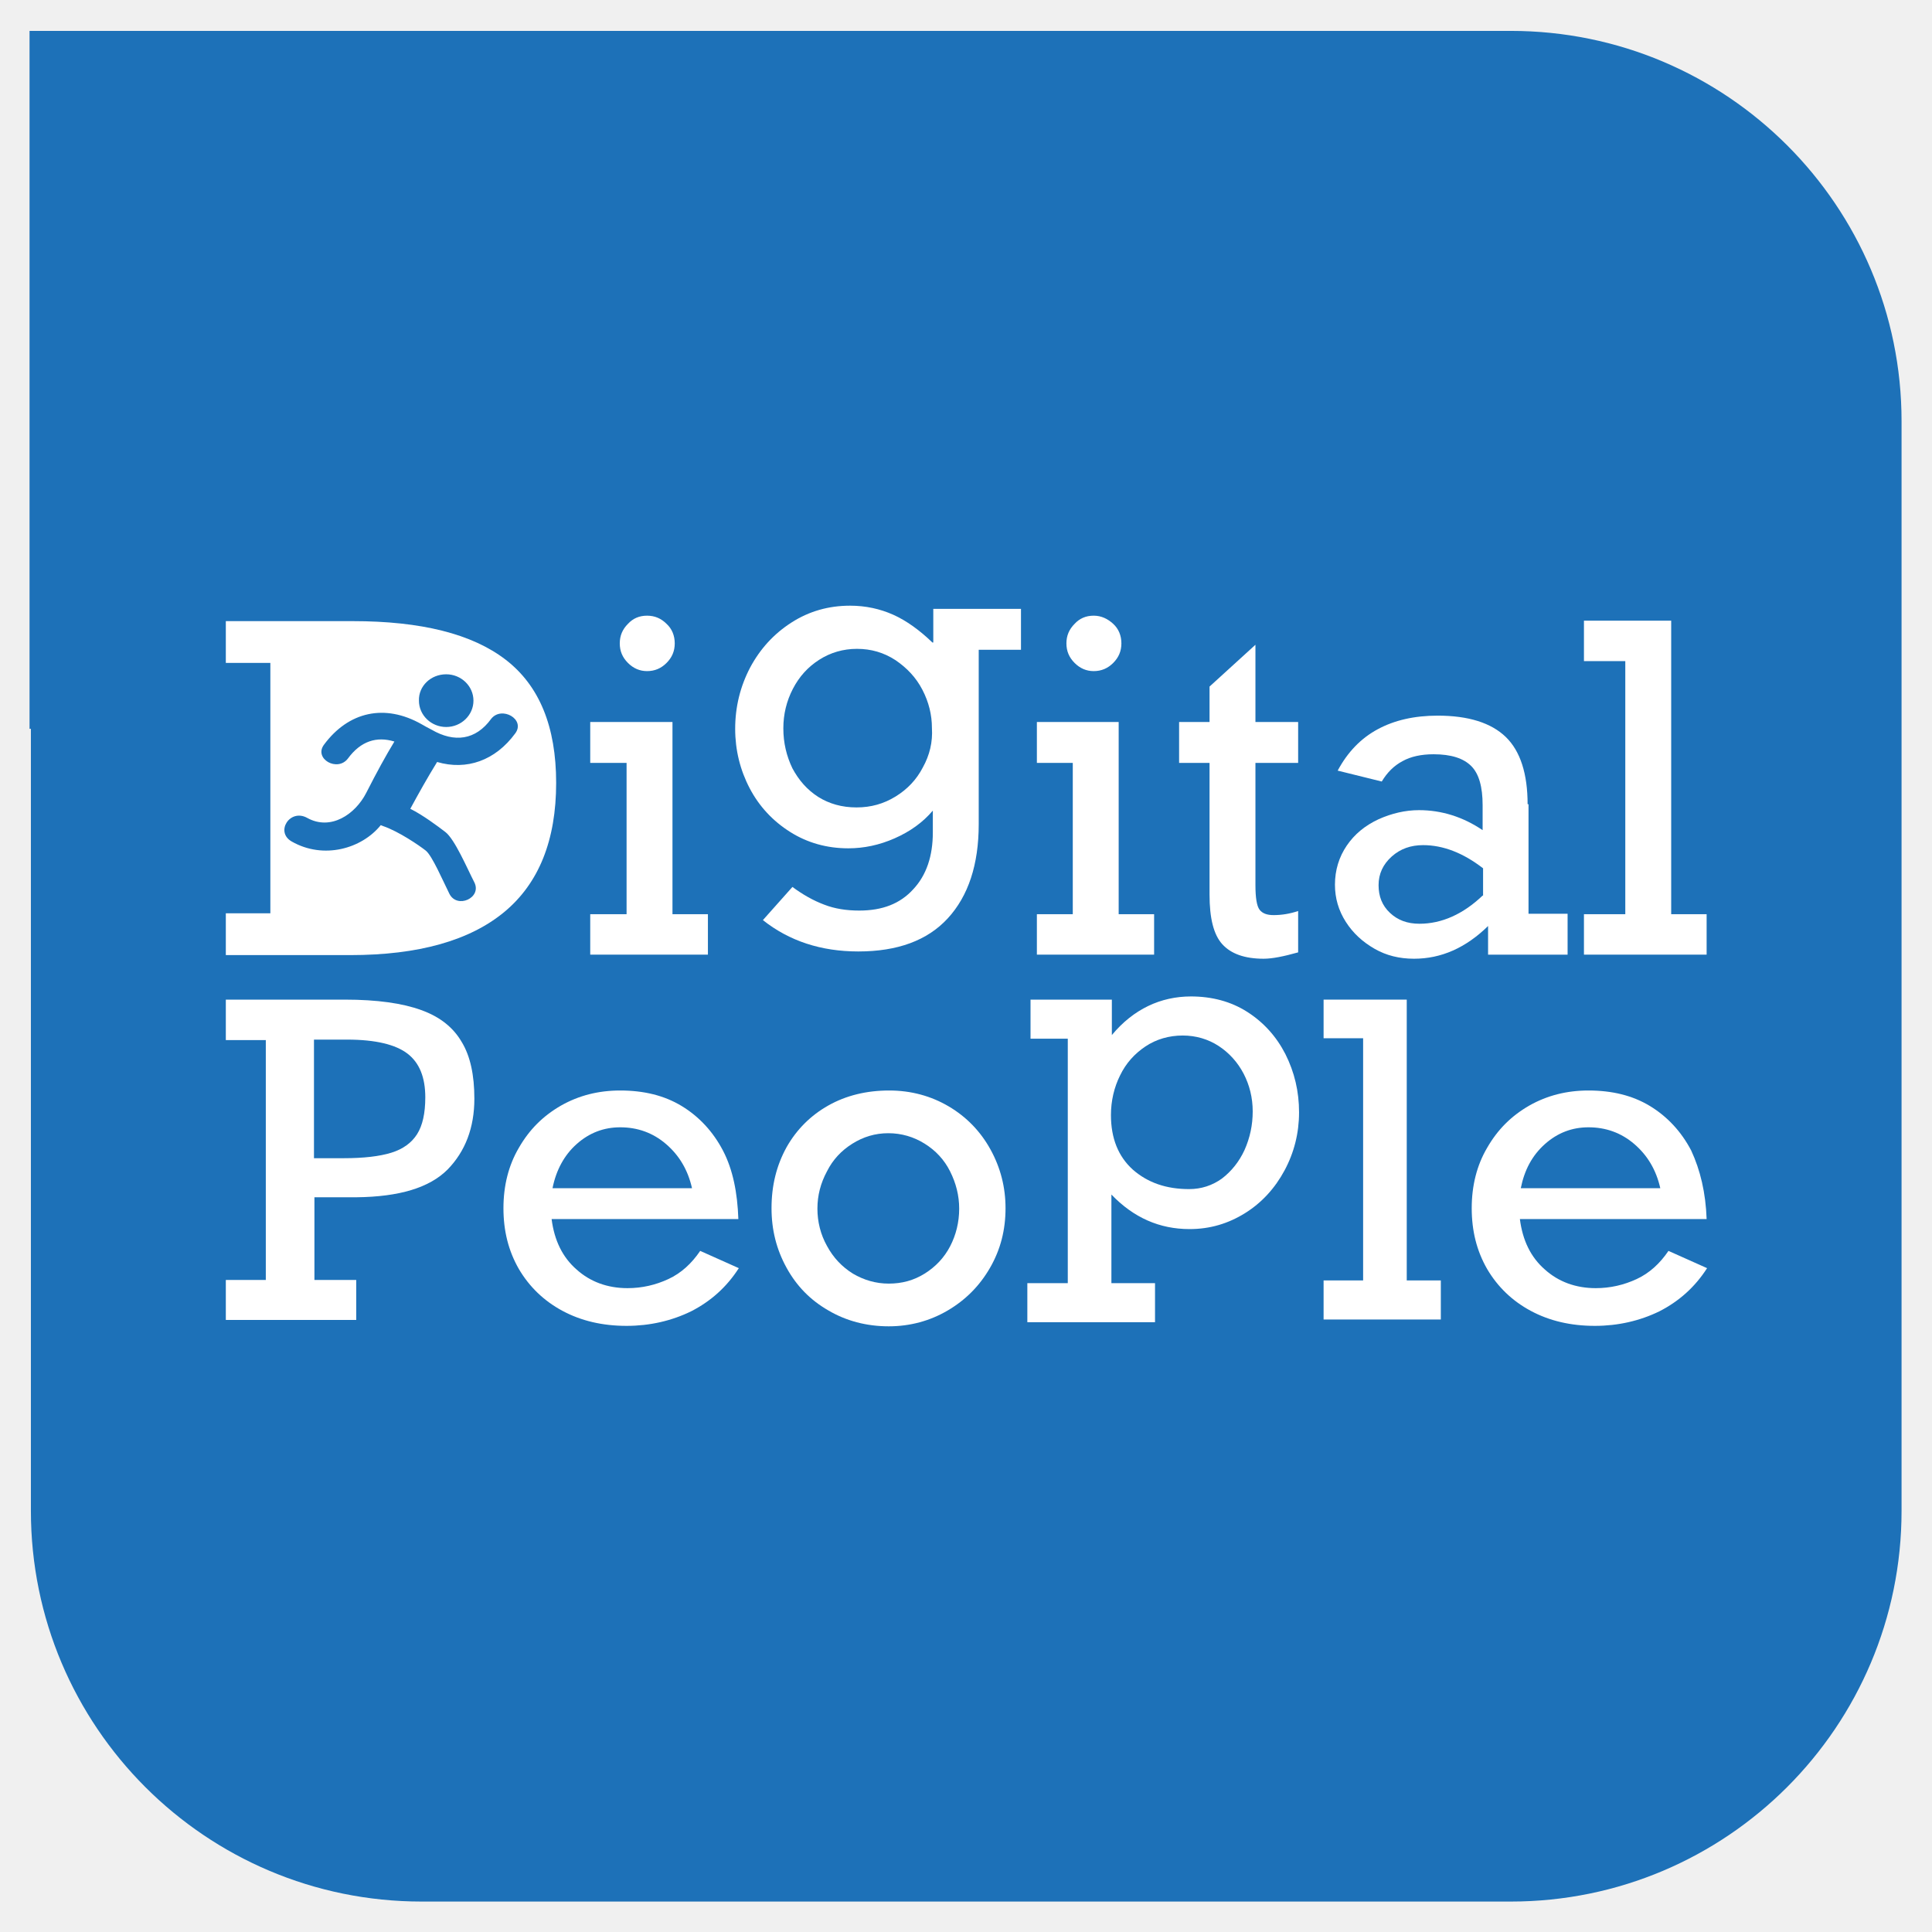
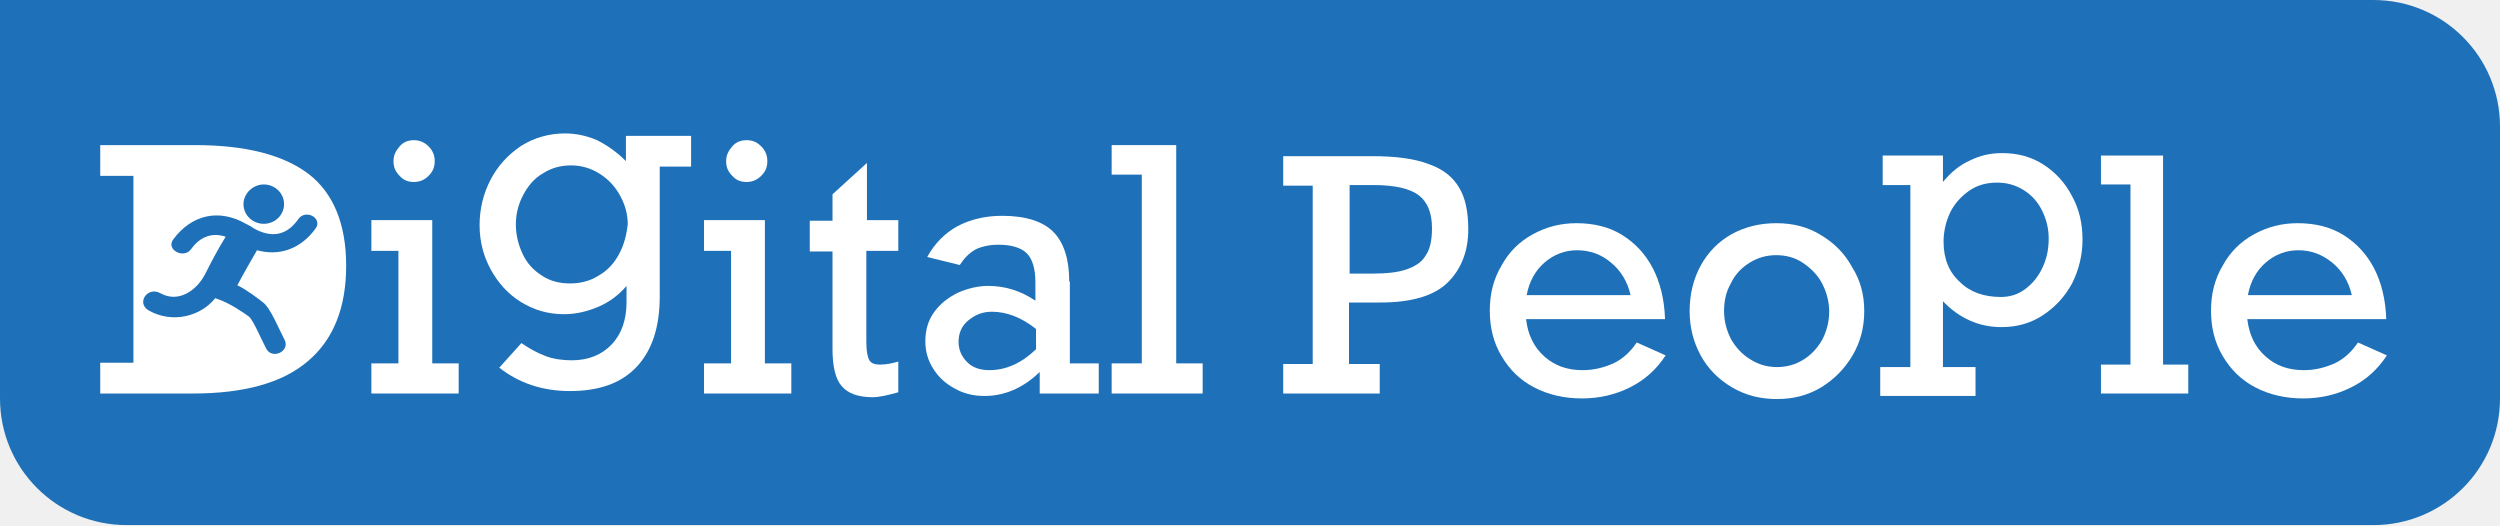
- <svg xmlns="http://www.w3.org/2000/svg" version="1.1" id="Layer_1" x="0px" y="0px" viewBox="0 0 425.2 425.2" style="enable-background:new 0 0 425.2 425.2;" xml:space="preserve">
-   <style type="text/css">
- 	.st0{fill:#1D71B8;}
- 	.st1{fill:#FFFFFF;}
- </style>
-   <path class="st0" d="M332.5,6.8H147.6H92.8H6.5v153.6h0.3v172.1c0,47.5,38.5,86,86,86h239.7c47.5,0,86-38.5,86-86V92.7  C418.5,45.3,380,6.8,332.5,6.8z" />
+ <svg xmlns="http://www.w3.org/2000/svg" version="1.1" id="Layer_1" x="0px" y="0px" viewBox="0 0 406.6 85.4" enable-background="new 0 0 406.6 85.4" xml:space="preserve">
  <g>
-     <path class="st1" d="M104.4,241.8c0,6.4-2,11.6-5.9,15.6c-4,4-10.6,6-20.1,6.1h-9.2v18.2h9.2v8.8H49.7v-8.8h8.8v-52.8h-8.8V220   h26.2c7.1,0,12.7,0.8,16.8,2.3c4.2,1.5,7.1,3.9,8.9,7C103.5,232.4,104.4,236.6,104.4,241.8z M93.6,241.5c0-4.4-1.3-7.6-3.9-9.6   c-2.6-2-7-3.1-13.3-3.1h-7.3v26.1h6.6c4.3,0,7.8-0.4,10.4-1.2c2.6-0.8,4.5-2.2,5.7-4.1C93,247.7,93.6,245,93.6,241.5z" />
-     <path class="st1" d="M162.5,268.3h-41.1c0.6,4.7,2.4,8.4,5.5,11.1c3,2.7,6.8,4.1,11.2,4.1c3.2,0,6.2-0.7,9-2c2.8-1.3,5.1-3.4,7-6.2   l8.5,3.8c-2.7,4.2-6.2,7.3-10.5,9.5c-4.3,2.1-9.1,3.2-14.2,3.2c-5.3,0-10-1.1-14.1-3.3c-4.1-2.2-7.3-5.3-9.6-9.2   c-2.3-4-3.4-8.4-3.4-13.4c0-4.9,1.1-9.4,3.4-13.3c2.3-4,5.3-7,9.3-9.3c3.9-2.2,8.2-3.3,13-3.3c5.2,0,9.7,1.1,13.5,3.4   c3.8,2.3,6.9,5.6,9.1,9.8S162.3,262.5,162.5,268.3z M136.5,248.1c-3.6,0-6.8,1.2-9.6,3.7c-2.7,2.4-4.5,5.7-5.3,9.7h30.7   c-0.9-4-2.8-7.2-5.7-9.7C143.7,249.3,140.3,248.1,136.5,248.1z" />
-     <path class="st1" d="M221.3,265.9c0,4.8-1.1,9.1-3.4,13.1c-2.3,4-5.4,7.1-9.3,9.4c-3.9,2.3-8.3,3.5-13,3.5c-4.9,0-9.4-1.2-13.3-3.5   c-4-2.3-7-5.4-9.2-9.4c-2.2-4-3.3-8.3-3.3-13.1c0-5,1.1-9.4,3.3-13.4c2.2-3.9,5.3-7,9.2-9.2c3.9-2.2,8.4-3.3,13.4-3.3   c4.8,0,9.2,1.2,13.1,3.5c3.9,2.3,7,5.5,9.2,9.5C220.2,257,221.3,261.3,221.3,265.9z M195.6,282.5c2.9,0,5.5-0.7,7.9-2.2   c2.4-1.5,4.3-3.5,5.6-6c1.3-2.5,2-5.3,2-8.3c0-2.9-0.7-5.6-2-8.2s-3.2-4.6-5.6-6.1s-5.1-2.3-8-2.3c-2.9,0-5.5,0.8-7.9,2.3   c-2.4,1.5-4.3,3.5-5.6,6.1c-1.4,2.6-2.1,5.3-2.1,8.2c0,2.9,0.7,5.7,2.1,8.2c1.4,2.6,3.3,4.6,5.7,6.1   C190.1,281.7,192.7,282.5,195.6,282.5z" />
-     <path class="st1" d="M285.9,244.8c0,4.6-1.1,8.9-3.2,12.8s-5,7.1-8.7,9.4c-3.7,2.3-7.7,3.5-12.2,3.5c-6.6,0-12.3-2.5-17.2-7.6v19.5   h9.6v8.6h-28.1v-8.6h8.9v-53.8h-8.2V220h17.9v7.8c2.4-2.9,5.1-5,8-6.4c2.9-1.4,6.1-2.1,9.4-2.1c4.6,0,8.8,1.1,12.4,3.4   c3.6,2.3,6.4,5.4,8.4,9.3C284.9,236,285.9,240.2,285.9,244.8z M261.7,261.7c2.7,0,5.1-0.8,7.2-2.3c2.1-1.6,3.8-3.7,5-6.3   c1.2-2.7,1.8-5.5,1.8-8.5c0-3-0.7-5.8-2-8.3c-1.3-2.5-3.2-4.6-5.5-6.1c-2.3-1.5-5-2.3-7.9-2.3c-3,0-5.8,0.8-8.2,2.4   c-2.4,1.6-4.3,3.7-5.6,6.4c-1.3,2.6-2,5.6-2,8.7c0,5.1,1.6,9.1,4.8,12C252.6,260.3,256.7,261.7,261.7,261.7z" />
-     <path class="st1" d="M317.1,281.8v8.6h-25.8v-8.6h8.7v-53.3h-8.7V220h18.3v61.8H317.1z" />
-     <path class="st1" d="M375.6,268.3h-41.1c0.6,4.7,2.4,8.4,5.5,11.1c3,2.7,6.8,4.1,11.2,4.1c3.2,0,6.2-0.7,9-2c2.8-1.3,5.1-3.4,7-6.2   l8.5,3.8c-2.7,4.2-6.2,7.3-10.5,9.5c-4.3,2.1-9.1,3.2-14.2,3.2c-5.3,0-10-1.1-14.1-3.3c-4.1-2.2-7.3-5.3-9.6-9.2   c-2.3-4-3.4-8.4-3.4-13.4c0-4.9,1.1-9.4,3.4-13.3c2.3-4,5.3-7,9.3-9.3c3.9-2.2,8.2-3.3,13-3.3c5.2,0,9.7,1.1,13.5,3.4   c3.8,2.3,6.9,5.6,9.1,9.8C374.2,257.5,375.4,262.5,375.6,268.3z M349.6,248.1c-3.6,0-6.8,1.2-9.6,3.7s-4.5,5.7-5.3,9.7h30.7   c-0.9-4-2.8-7.2-5.7-9.7C356.8,249.3,353.4,248.1,349.6,248.1z" />
-   </g>
-   <g>
-     <path class="st1" d="M142.4,147.7c1.7,0,3.1-0.6,4.3-1.8c1.2-1.2,1.8-2.6,1.8-4.3c0-1.7-0.6-3.2-1.8-4.3c-1.2-1.2-2.6-1.8-4.3-1.8   c-1.7,0-3.1,0.6-4.2,1.8c-1.2,1.2-1.8,2.6-1.8,4.3c0,1.7,0.6,3.1,1.8,4.3C139.4,147.1,140.8,147.7,142.4,147.7z" />
-     <polygon class="st1" points="148,158.9 129.9,158.9 129.9,167.9 137.9,167.9 137.9,201.2 129.9,201.2 129.9,210.1 155.8,210.1    155.8,201.2 148,201.2  " />
-     <path class="st1" d="M205.2,141.4c-2.8-2.7-5.7-4.8-8.6-6.1c-2.9-1.3-6.1-2-9.5-2c-4.7,0-9,1.2-12.9,3.7c-3.9,2.5-6.9,5.8-9.1,9.9   c-2.2,4.2-3.3,8.7-3.3,13.5c0,4.7,1.1,9.1,3.2,13.1c2.1,4,5.1,7.2,8.9,9.6c3.8,2.4,8.1,3.6,12.8,3.6c3.4,0,6.8-0.7,10.2-2.2   c3.4-1.5,6.2-3.5,8.4-6.1v4.8c0,5.2-1.4,9.4-4.3,12.5c-2.9,3.2-6.8,4.7-11.9,4.7c-2.8,0-5.4-0.4-7.7-1.3c-2.4-0.9-4.7-2.2-7-3.9   l-6.5,7.3c5.8,4.6,12.8,6.9,21,6.9c8.6,0,15.2-2.4,19.7-7.3c4.5-4.9,6.8-11.8,6.8-20.7V143h9.3v-9h-19.3V141.4z M203.1,168.9   c-1.4,2.7-3.4,4.8-6,6.4c-2.6,1.6-5.4,2.4-8.6,2.4c-3.2,0-6-0.8-8.4-2.3c-2.5-1.6-4.3-3.7-5.7-6.3c-1.3-2.7-2-5.6-2-8.8   c0-3.1,0.7-6,2.1-8.7c1.4-2.7,3.3-4.8,5.8-6.4c2.5-1.6,5.3-2.4,8.3-2.4c3.1,0,5.9,0.8,8.5,2.5c2.5,1.7,4.5,3.8,5.9,6.5   c1.4,2.7,2.1,5.5,2.1,8.4C205.3,163.3,204.6,166.2,203.1,168.9z" />
-     <polygon class="st1" points="246.2,158.9 228.2,158.9 228.2,167.9 236.1,167.9 236.1,201.2 228.2,201.2 228.2,210.1 254,210.1    254,201.2 246.2,201.2  " />
-     <path class="st1" d="M240.7,147.7c1.7,0,3.1-0.6,4.3-1.8c1.2-1.2,1.8-2.6,1.8-4.3c0-1.7-0.6-3.2-1.8-4.3s-2.6-1.8-4.3-1.8   c-1.7,0-3.1,0.6-4.2,1.8c-1.2,1.2-1.8,2.6-1.8,4.3c0,1.7,0.6,3.1,1.8,4.3C237.7,147.1,239.1,147.7,240.7,147.7z" />
-     <path class="st1" d="M276.3,141.9l-10.1,9.2v7.8h-6.7v9h6.7v29c0,5.2,0.9,8.8,2.8,10.9c1.9,2.1,4.9,3.2,9.1,3.2   c1.9,0,4.4-0.5,7.6-1.4v-9.1c-1.8,0.6-3.6,0.9-5.4,0.9c-1.5,0-2.5-0.4-3.1-1.2c-0.6-0.8-0.9-2.6-0.9-5.4v-26.9h9.4v-9h-9.4V141.9z" />
-     <path class="st1" d="M336.2,177c0-6.7-1.6-11.7-4.8-14.8c-3.2-3.1-8.2-4.7-15-4.7c-5.1,0-9.5,1-13.2,3c-3.7,2-6.6,5-8.8,9.1   l9.7,2.4c1.2-2,2.7-3.5,4.6-4.5c1.8-1,4.1-1.5,6.8-1.5c3.9,0,6.6,0.9,8.3,2.6c1.7,1.7,2.5,4.6,2.5,8.6v5.5c-4.3-2.9-9-4.4-14-4.4   c-3,0-6,0.7-8.9,2c-3,1.4-5.3,3.3-7,5.8c-1.7,2.5-2.6,5.4-2.6,8.6c0,3,0.8,5.7,2.4,8.2c1.6,2.5,3.7,4.4,6.3,5.9   c2.6,1.5,5.5,2.2,8.7,2.2c6,0,11.4-2.4,16.3-7.2v6.3h17.5v-9h-8.6V177z M326.3,197.1c-4.3,4.1-9,6.2-13.9,6.2   c-2.7,0-4.8-0.8-6.5-2.4c-1.7-1.6-2.5-3.6-2.5-6.1c0-2.5,1-4.6,2.9-6.3c1.9-1.7,4.2-2.5,6.9-2.5c4.4,0,8.8,1.7,13.2,5.1V197.1z" />
-     <polygon class="st1" points="367.8,201.2 367.8,136.6 348.6,136.6 348.6,145.5 357.7,145.5 357.7,201.2 348.6,201.2 348.6,210.1    375.6,210.1 375.6,201.2  " />
-     <path class="st1" d="M111.3,145.2c-7.4-5.7-18.6-8.5-33.7-8.5H49.7v9.2h9.8V201h-9.8v9.2h27.4c15,0,26.3-3.2,33.9-9.5   c7.6-6.3,11.4-15.8,11.4-28.4C122.4,159.9,118.7,150.9,111.3,145.2z M98.2,148.4c3.3,0,6,2.6,6,5.8c0,3.2-2.7,5.8-6,5.8   c-3.3,0-6-2.6-6-5.8C92.1,151,94.8,148.4,98.2,148.4z M113.4,161.4c-4.4,6-10.7,8.2-17.2,6.3c-2.1,3.4-4,6.8-5.9,10.3   c2.8,1.4,6,3.8,7.7,5.1c2.1,1.6,4.8,8,6.4,11.1c1.7,3.4-3.8,5.9-5.5,2.5c-1.4-2.8-3.8-8.4-5.2-9.5c-1.4-1.1-5.9-4.2-9.4-5.4   c-0.2-0.1-0.3-0.1-0.5-0.2c-4.2,5.2-12.6,7.6-19.6,3.6c-3.7-2.1-0.4-7.3,3.4-5.2c5.2,2.9,10.6-0.8,13-5.5c2.4-4.7,4.2-8,6.2-11.3   c-3.9-1.2-7.4-0.1-10.2,3.7c-2.3,3.1-7.6,0.1-5.3-3c5.4-7.3,13.4-9.1,21.5-4.5c0.3,0.2,1.8,1,2.2,1.2c5,2.9,9.7,2.3,13.1-2.4   C110.4,155.3,115.7,158.3,113.4,161.4z" />
+     <path fill="#1E71B8" d="M386,0H60.4H20.6H0v20.6V45v19.8c0,11.4,9.2,20.6,20.6,20.6H386c11.4,0,20.6-9.2,20.6-20.6V20.6   C406.6,9.2,397.4,0,386,0z" />
+     <g>
+       <path fill="#FFFFFF" d="M238.8,37.3c0,3.5-1.1,6.4-3.3,8.6c-2.2,2.2-5.9,3.3-11,3.3h-5.1v10h5v4.8h-15.7v-4.8h4.8V30.2h-4.8v-4.8    h14.4c3.9,0,7,0.4,9.3,1.3c2.3,0.8,3.9,2.1,4.9,3.8C238.3,32.1,238.8,34.4,238.8,37.3z M232.9,37.1c0-2.4-0.7-4.2-2.1-5.3    c-1.4-1.1-3.9-1.7-7.3-1.7h-4v14.4h3.6c2.4,0,4.3-0.2,5.7-0.7s2.5-1.2,3.1-2.3C232.6,40.5,232.9,39,232.9,37.1z" />
+       <path fill="#FFFFFF" d="M270.8,51.9h-22.6c0.3,2.6,1.3,4.6,3,6.1c1.7,1.5,3.7,2.2,6.2,2.2c1.8,0,3.4-0.4,5-1.1    c1.5-0.7,2.8-1.9,3.8-3.4l4.7,2.1c-1.5,2.3-3.4,4-5.8,5.2c-2.4,1.2-5,1.8-7.8,1.8c-2.9,0-5.5-0.6-7.8-1.8c-2.3-1.2-4-2.9-5.3-5.1    s-1.9-4.6-1.9-7.4c0-2.7,0.6-5.1,1.9-7.3c1.2-2.2,2.9-3.9,5.1-5.1c2.2-1.2,4.5-1.8,7.1-1.8c2.8,0,5.3,0.6,7.4,1.9    c2.1,1.3,3.8,3.1,5,5.4S270.7,48.7,270.8,51.9z M256.5,40.7c-2,0-3.8,0.7-5.3,2c-1.5,1.3-2.5,3.1-2.9,5.3h16.9    c-0.5-2.2-1.6-4-3.2-5.3C260.5,41.4,258.6,40.7,256.5,40.7z" />
+       <path fill="#FFFFFF" d="M303.2,50.6c0,2.6-0.6,5-1.9,7.2c-1.3,2.2-3,3.9-5.1,5.2c-2.2,1.3-4.5,1.9-7.2,1.9c-2.7,0-5.1-0.6-7.3-1.9    c-2.2-1.3-3.9-3-5.1-5.2c-1.2-2.2-1.8-4.6-1.8-7.2c0-2.7,0.6-5.2,1.8-7.4c1.2-2.2,2.9-3.9,5-5.1c2.2-1.2,4.6-1.8,7.3-1.8    c2.7,0,5.1,0.6,7.2,1.9c2.2,1.3,3.9,3,5.1,5.2C302.6,45.6,303.2,48,303.2,50.6z M289,59.7c1.6,0,3-0.4,4.3-1.2s2.3-1.9,3.1-3.3    c0.7-1.4,1.1-2.9,1.1-4.5c0-1.6-0.4-3.1-1.1-4.5c-0.7-1.4-1.8-2.5-3.1-3.4s-2.8-1.3-4.4-1.3c-1.6,0-3,0.4-4.3,1.2    c-1.3,0.8-2.4,1.9-3.1,3.4c-0.8,1.4-1.1,2.9-1.1,4.5c0,1.6,0.4,3.1,1.1,4.5c0.8,1.4,1.8,2.5,3.1,3.3C286,59.3,287.4,59.7,289,59.7    z" />
+       <path fill="#FFFFFF" d="M338.7,39c0,2.5-0.6,4.9-1.7,7.1c-1.2,2.2-2.8,3.9-4.8,5.2c-2,1.3-4.2,1.9-6.7,1.9c-3.6,0-6.8-1.4-9.5-4.2    v10.7h5.3v4.7h-15.5v-4.7h4.9V30.1h-4.5v-4.8h9.8v4.3c1.3-1.6,2.8-2.8,4.4-3.5c1.6-0.8,3.3-1.2,5.2-1.2c2.6,0,4.8,0.6,6.8,1.9    s3.5,3,4.6,5.1C338.2,34.1,338.7,36.4,338.7,39z M325.4,48.3c1.5,0,2.8-0.4,4-1.3c1.2-0.9,2.1-2,2.8-3.5c0.7-1.5,1-3,1-4.7    c0-1.7-0.4-3.2-1.1-4.6c-0.7-1.4-1.7-2.5-3-3.3c-1.3-0.8-2.7-1.2-4.3-1.2c-1.7,0-3.2,0.4-4.5,1.3c-1.3,0.9-2.4,2.1-3.1,3.5    c-0.7,1.5-1.1,3.1-1.1,4.8c0,2.8,0.9,5,2.7,6.6C320.4,47.5,322.7,48.3,325.4,48.3z" />
+       <path fill="#FFFFFF" d="M355.9,59.3v4.7h-14.2v-4.7h4.8V30h-4.8v-4.7h10.1v34H355.9z" />
+       <path fill="#FFFFFF" d="M388.1,51.9h-22.6c0.3,2.6,1.3,4.6,3,6.1c1.7,1.5,3.7,2.2,6.2,2.2c1.8,0,3.4-0.4,5-1.1    c1.5-0.7,2.8-1.9,3.8-3.4l4.7,2.1c-1.5,2.3-3.4,4-5.8,5.2c-2.4,1.2-5,1.8-7.8,1.8c-2.9,0-5.5-0.6-7.8-1.8c-2.3-1.2-4-2.9-5.3-5.1    s-1.9-4.6-1.9-7.4c0-2.7,0.6-5.1,1.9-7.3c1.2-2.2,2.9-3.9,5.1-5.1c2.2-1.2,4.5-1.8,7.1-1.8c2.8,0,5.3,0.6,7.4,1.9    c2.1,1.3,3.8,3.1,5,5.4S388,48.7,388.1,51.9z M373.8,40.7c-2,0-3.8,0.7-5.3,2c-1.5,1.3-2.5,3.1-2.9,5.3h16.9    c-0.5-2.2-1.6-4-3.2-5.3S375.9,40.7,373.8,40.7z" />
+     </g>
+     <g>
+       <path fill="#FFFFFF" d="M67.3,29.6c0.9,0,1.7-0.3,2.4-1c0.7-0.7,1-1.4,1-2.4c0-0.9-0.3-1.7-1-2.4c-0.6-0.6-1.4-1-2.4-1    c-0.9,0-1.7,0.3-2.3,1c-0.6,0.7-1,1.4-1,2.4s0.3,1.7,1,2.4C65.6,29.3,66.4,29.6,67.3,29.6z" />
+       <polygon fill="#FFFFFF" points="70.3,35.8 60.4,35.8 60.4,40.8 64.8,40.8 64.8,59.1 60.4,59.1 60.4,64 74.6,64 74.6,59.1     70.3,59.1   " />
+       <path fill="#FFFFFF" d="M101.8,26.2c-1.5-1.5-3.1-2.6-4.7-3.4c-1.6-0.7-3.4-1.1-5.2-1.1c-2.6,0-5,0.7-7.1,2    c-2.1,1.4-3.8,3.2-5,5.5c-1.2,2.3-1.8,4.8-1.8,7.4c0,2.6,0.6,5,1.8,7.2c1.2,2.2,2.8,4,4.9,5.3c2.1,1.3,4.4,2,7,2    c1.9,0,3.7-0.4,5.6-1.2c1.9-0.8,3.4-2,4.6-3.4v2.6c0,2.9-0.8,5.2-2.4,6.9c-1.6,1.7-3.8,2.6-6.5,2.6c-1.5,0-3-0.2-4.3-0.7    c-1.3-0.5-2.6-1.2-3.9-2.1l-3.6,4c3.2,2.5,7,3.8,11.5,3.8c4.8,0,8.4-1.3,10.9-4c2.5-2.7,3.7-6.5,3.7-11.4V27.1h5.1v-5h-10.6V26.2z     M100.7,41.3c-0.8,1.5-1.9,2.7-3.3,3.5c-1.4,0.9-3,1.3-4.7,1.3c-1.7,0-3.3-0.4-4.6-1.3c-1.4-0.9-2.4-2-3.1-3.5    c-0.7-1.5-1.1-3.1-1.1-4.8c0-1.7,0.4-3.3,1.2-4.8c0.8-1.5,1.8-2.7,3.2-3.5c1.4-0.9,2.9-1.3,4.6-1.3c1.7,0,3.3,0.5,4.7,1.4    c1.4,0.9,2.5,2.1,3.3,3.6c0.8,1.5,1.2,3,1.2,4.6C101.9,38.2,101.5,39.8,100.7,41.3z" />
+       <polygon fill="#FFFFFF" points="124.4,35.8 114.5,35.8 114.5,40.8 118.9,40.8 118.9,59.1 114.5,59.1 114.5,64 128.7,64     128.7,59.1 124.4,59.1   " />
+       <path fill="#FFFFFF" d="M121.4,29.6c0.9,0,1.7-0.3,2.4-1c0.7-0.7,1-1.4,1-2.4c0-0.9-0.3-1.7-1-2.4s-1.4-1-2.4-1    c-0.9,0-1.7,0.3-2.3,1c-0.6,0.7-1,1.4-1,2.4s0.3,1.7,1,2.4C119.7,29.3,120.5,29.6,121.4,29.6z" />
+       <path fill="#FFFFFF" d="M141,26.5l-5.6,5.1v4.3h-3.7v5h3.7v15.9c0,2.8,0.5,4.9,1.5,6c1,1.2,2.7,1.8,5,1.8c1.1,0,2.4-0.3,4.2-0.8    v-5c-1,0.3-2,0.5-3,0.5c-0.8,0-1.4-0.2-1.7-0.7c-0.3-0.5-0.5-1.5-0.5-3V40.8h5.2v-5H141V26.5z" />
+       <path fill="#FFFFFF" d="M173.9,45.8c0-3.7-0.9-6.4-2.6-8.1c-1.7-1.7-4.5-2.6-8.3-2.6c-2.8,0-5.2,0.6-7.3,1.7c-2,1.1-3.7,2.8-4.9,5    l5.3,1.3c0.7-1.1,1.5-1.9,2.5-2.5c1-0.5,2.3-0.8,3.8-0.8c2.1,0,3.7,0.5,4.6,1.4c0.9,0.9,1.4,2.5,1.4,4.7v3    c-2.4-1.6-4.9-2.4-7.7-2.4c-1.6,0-3.3,0.4-4.9,1.1c-1.6,0.8-2.9,1.8-3.9,3.2c-1,1.4-1.4,3-1.4,4.7c0,1.6,0.4,3.1,1.3,4.5    c0.9,1.4,2,2.4,3.5,3.2c1.4,0.8,3,1.2,4.8,1.2c3.3,0,6.3-1.3,9-3.9V64h9.6v-4.9h-4.7V45.8z M168.5,56.8c-2.4,2.3-4.9,3.4-7.6,3.4    c-1.5,0-2.7-0.4-3.6-1.3c-0.9-0.9-1.4-2-1.4-3.3c0-1.4,0.5-2.6,1.6-3.5c1.1-0.9,2.3-1.4,3.8-1.4c2.4,0,4.8,0.9,7.2,2.8V56.8z" />
+       <polygon fill="#FFFFFF" points="191.3,59.1 191.3,23.6 180.8,23.6 180.8,28.4 185.7,28.4 185.7,59.1 180.8,59.1 180.8,64     195.6,64 195.6,59.1   " />
+       <path fill="#FFFFFF" d="M50.2,28.3c-4.1-3.1-10.2-4.7-18.5-4.7H16.3v5h5.4V59h-5.4v5h15.1c8.2,0,14.5-1.7,18.6-5.2    c4.2-3.5,6.3-8.7,6.3-15.6C56.3,36.4,54.2,31.4,50.2,28.3z M42.9,30c1.8,0,3.3,1.4,3.3,3.2c0,1.8-1.5,3.2-3.3,3.2    c-1.8,0-3.3-1.4-3.3-3.2C39.6,31.5,41.1,30,42.9,30z M51.3,37.2c-2.4,3.3-5.9,4.5-9.5,3.5c-1.1,1.9-2.2,3.8-3.2,5.7    c1.5,0.7,3.3,2.1,4.2,2.8c1.2,0.9,2.6,4.4,3.5,6.1c0.9,1.9-2.1,3.2-3,1.4c-0.8-1.5-2.1-4.6-2.8-5.2c-0.8-0.6-3.3-2.3-5.2-2.9    c-0.1,0-0.2-0.1-0.3-0.1c-2.3,2.9-6.9,4.2-10.8,2c-2.1-1.2-0.2-4,1.9-2.8c2.9,1.6,5.8-0.4,7.2-3c1.3-2.6,2.3-4.4,3.4-6.2    c-2.1-0.7-4.1-0.1-5.6,2c-1.2,1.7-4.2,0.1-2.9-1.6c3-4,7.4-5,11.8-2.5c0.2,0.1,1,0.5,1.2,0.7c2.8,1.6,5.3,1.3,7.2-1.3    C49.6,33.8,52.6,35.5,51.3,37.2z" />
+     </g>
  </g>
</svg>
